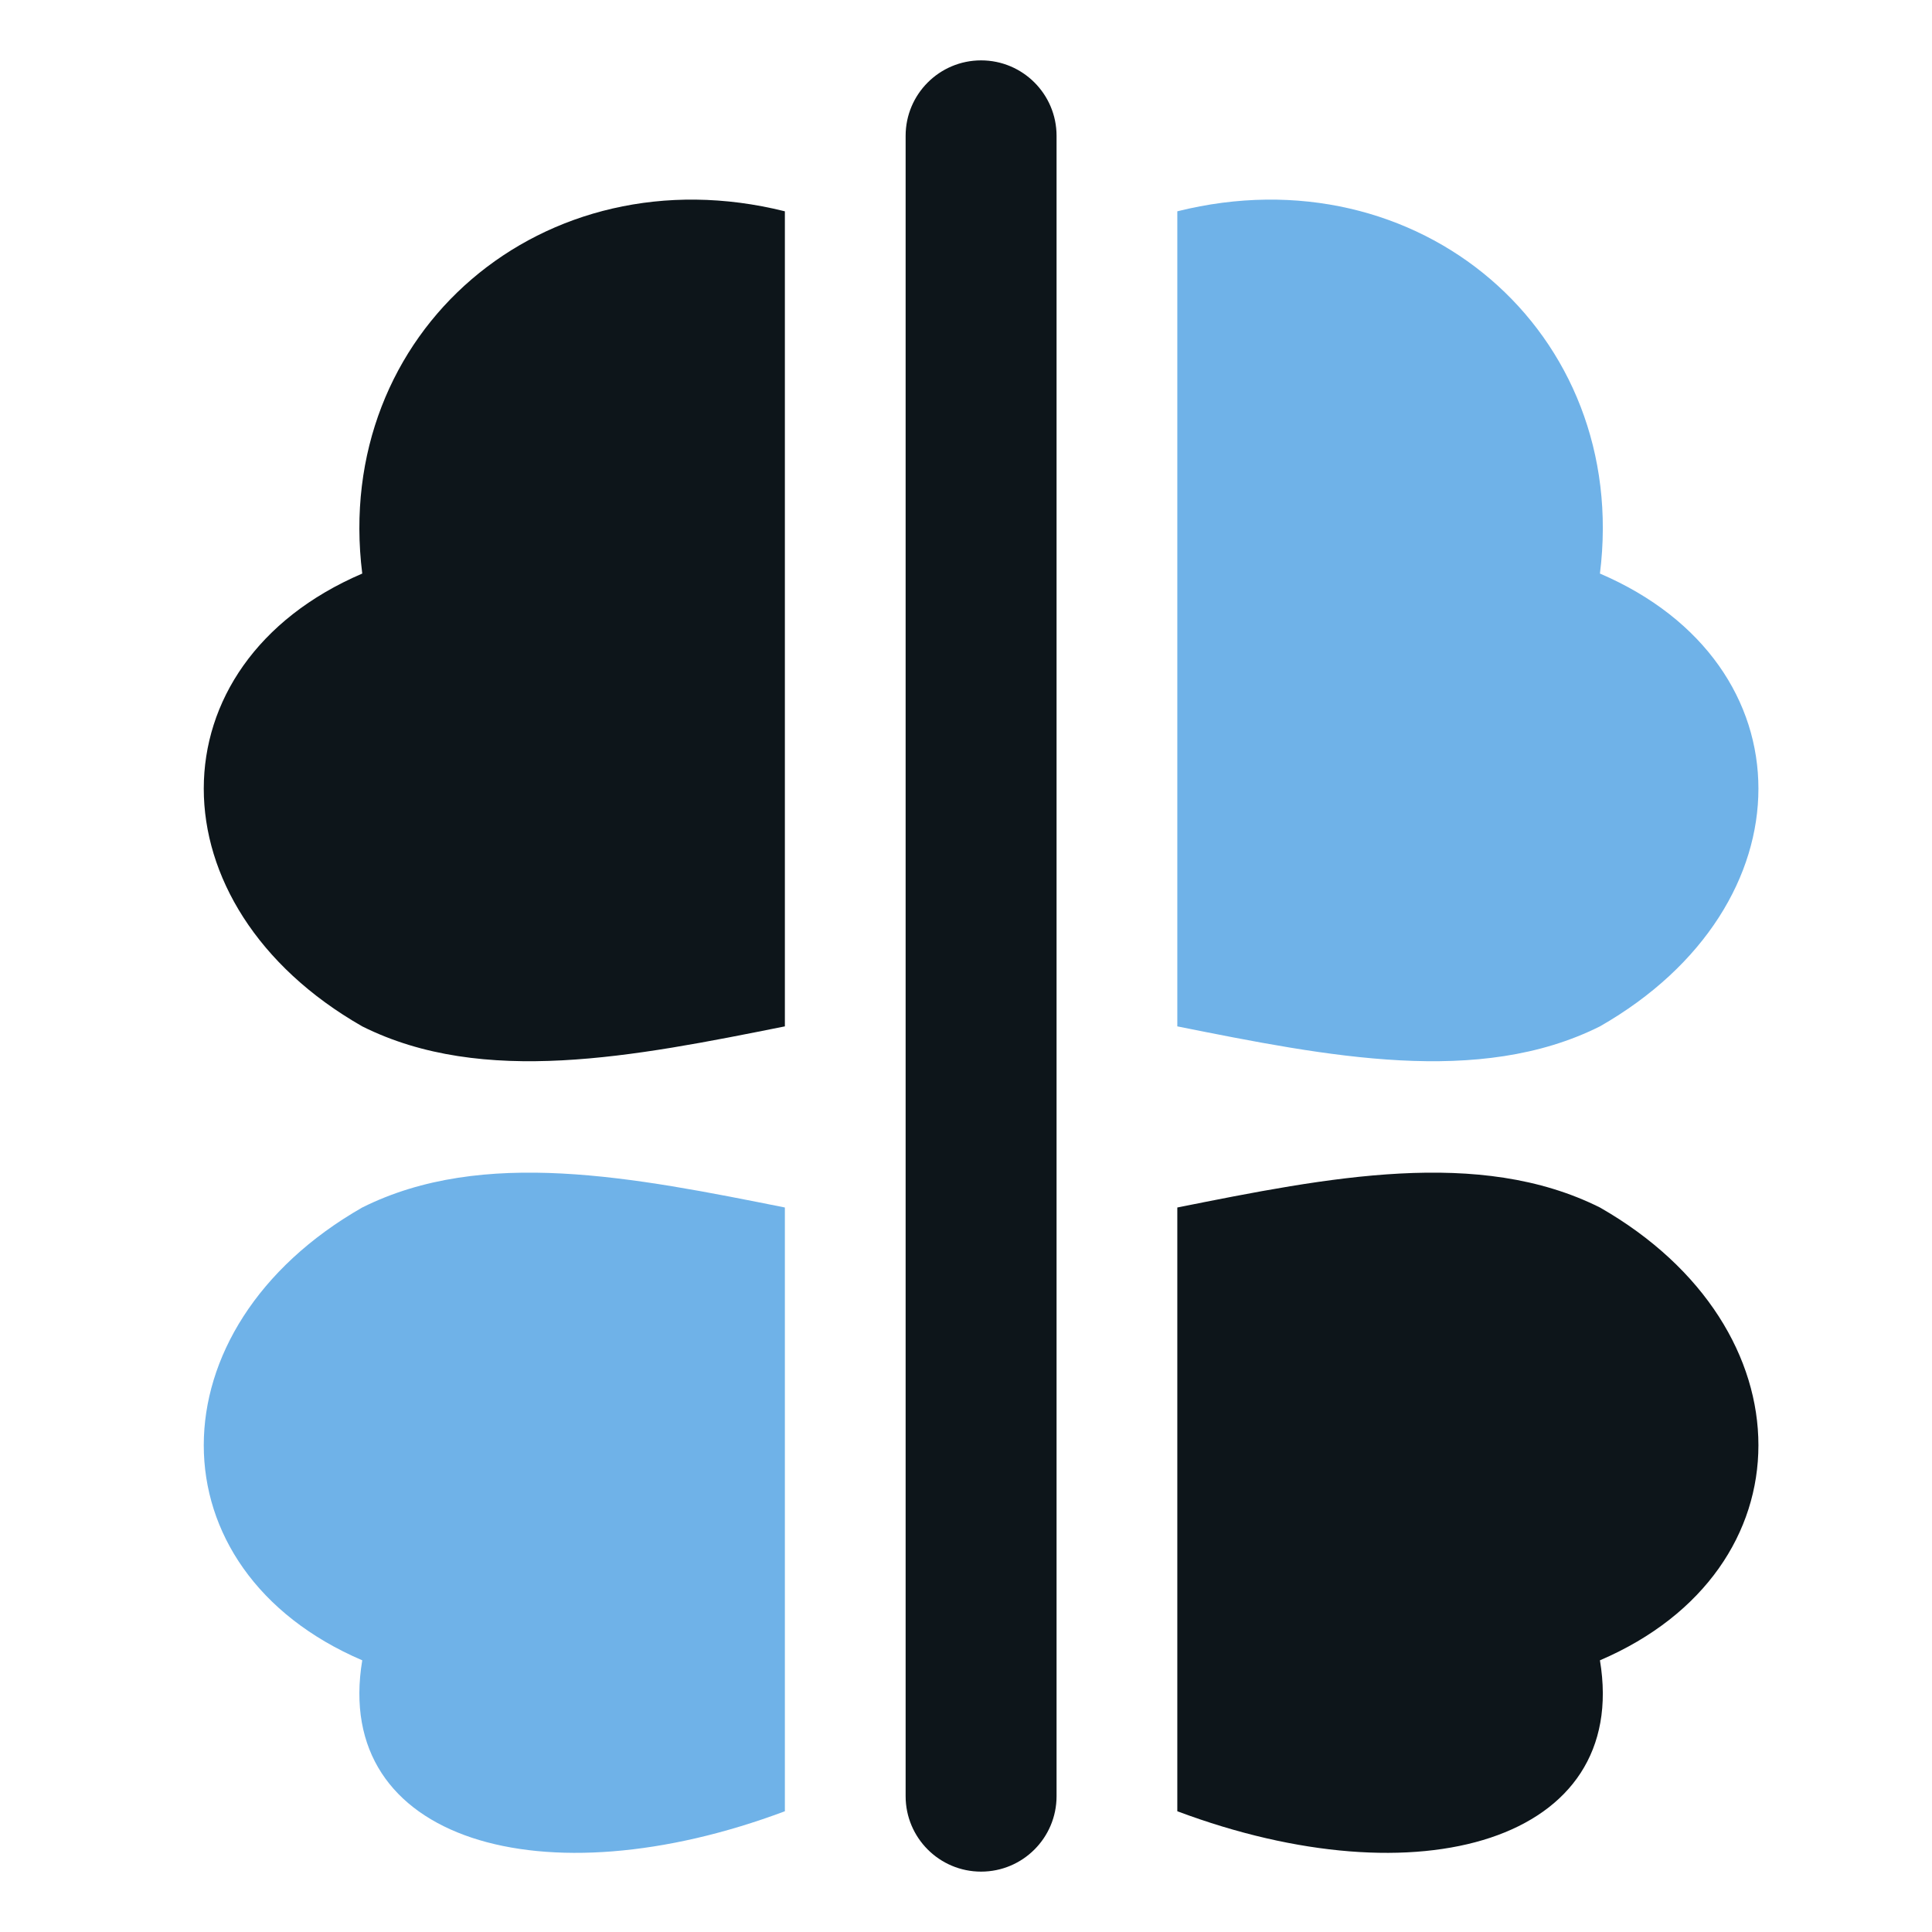
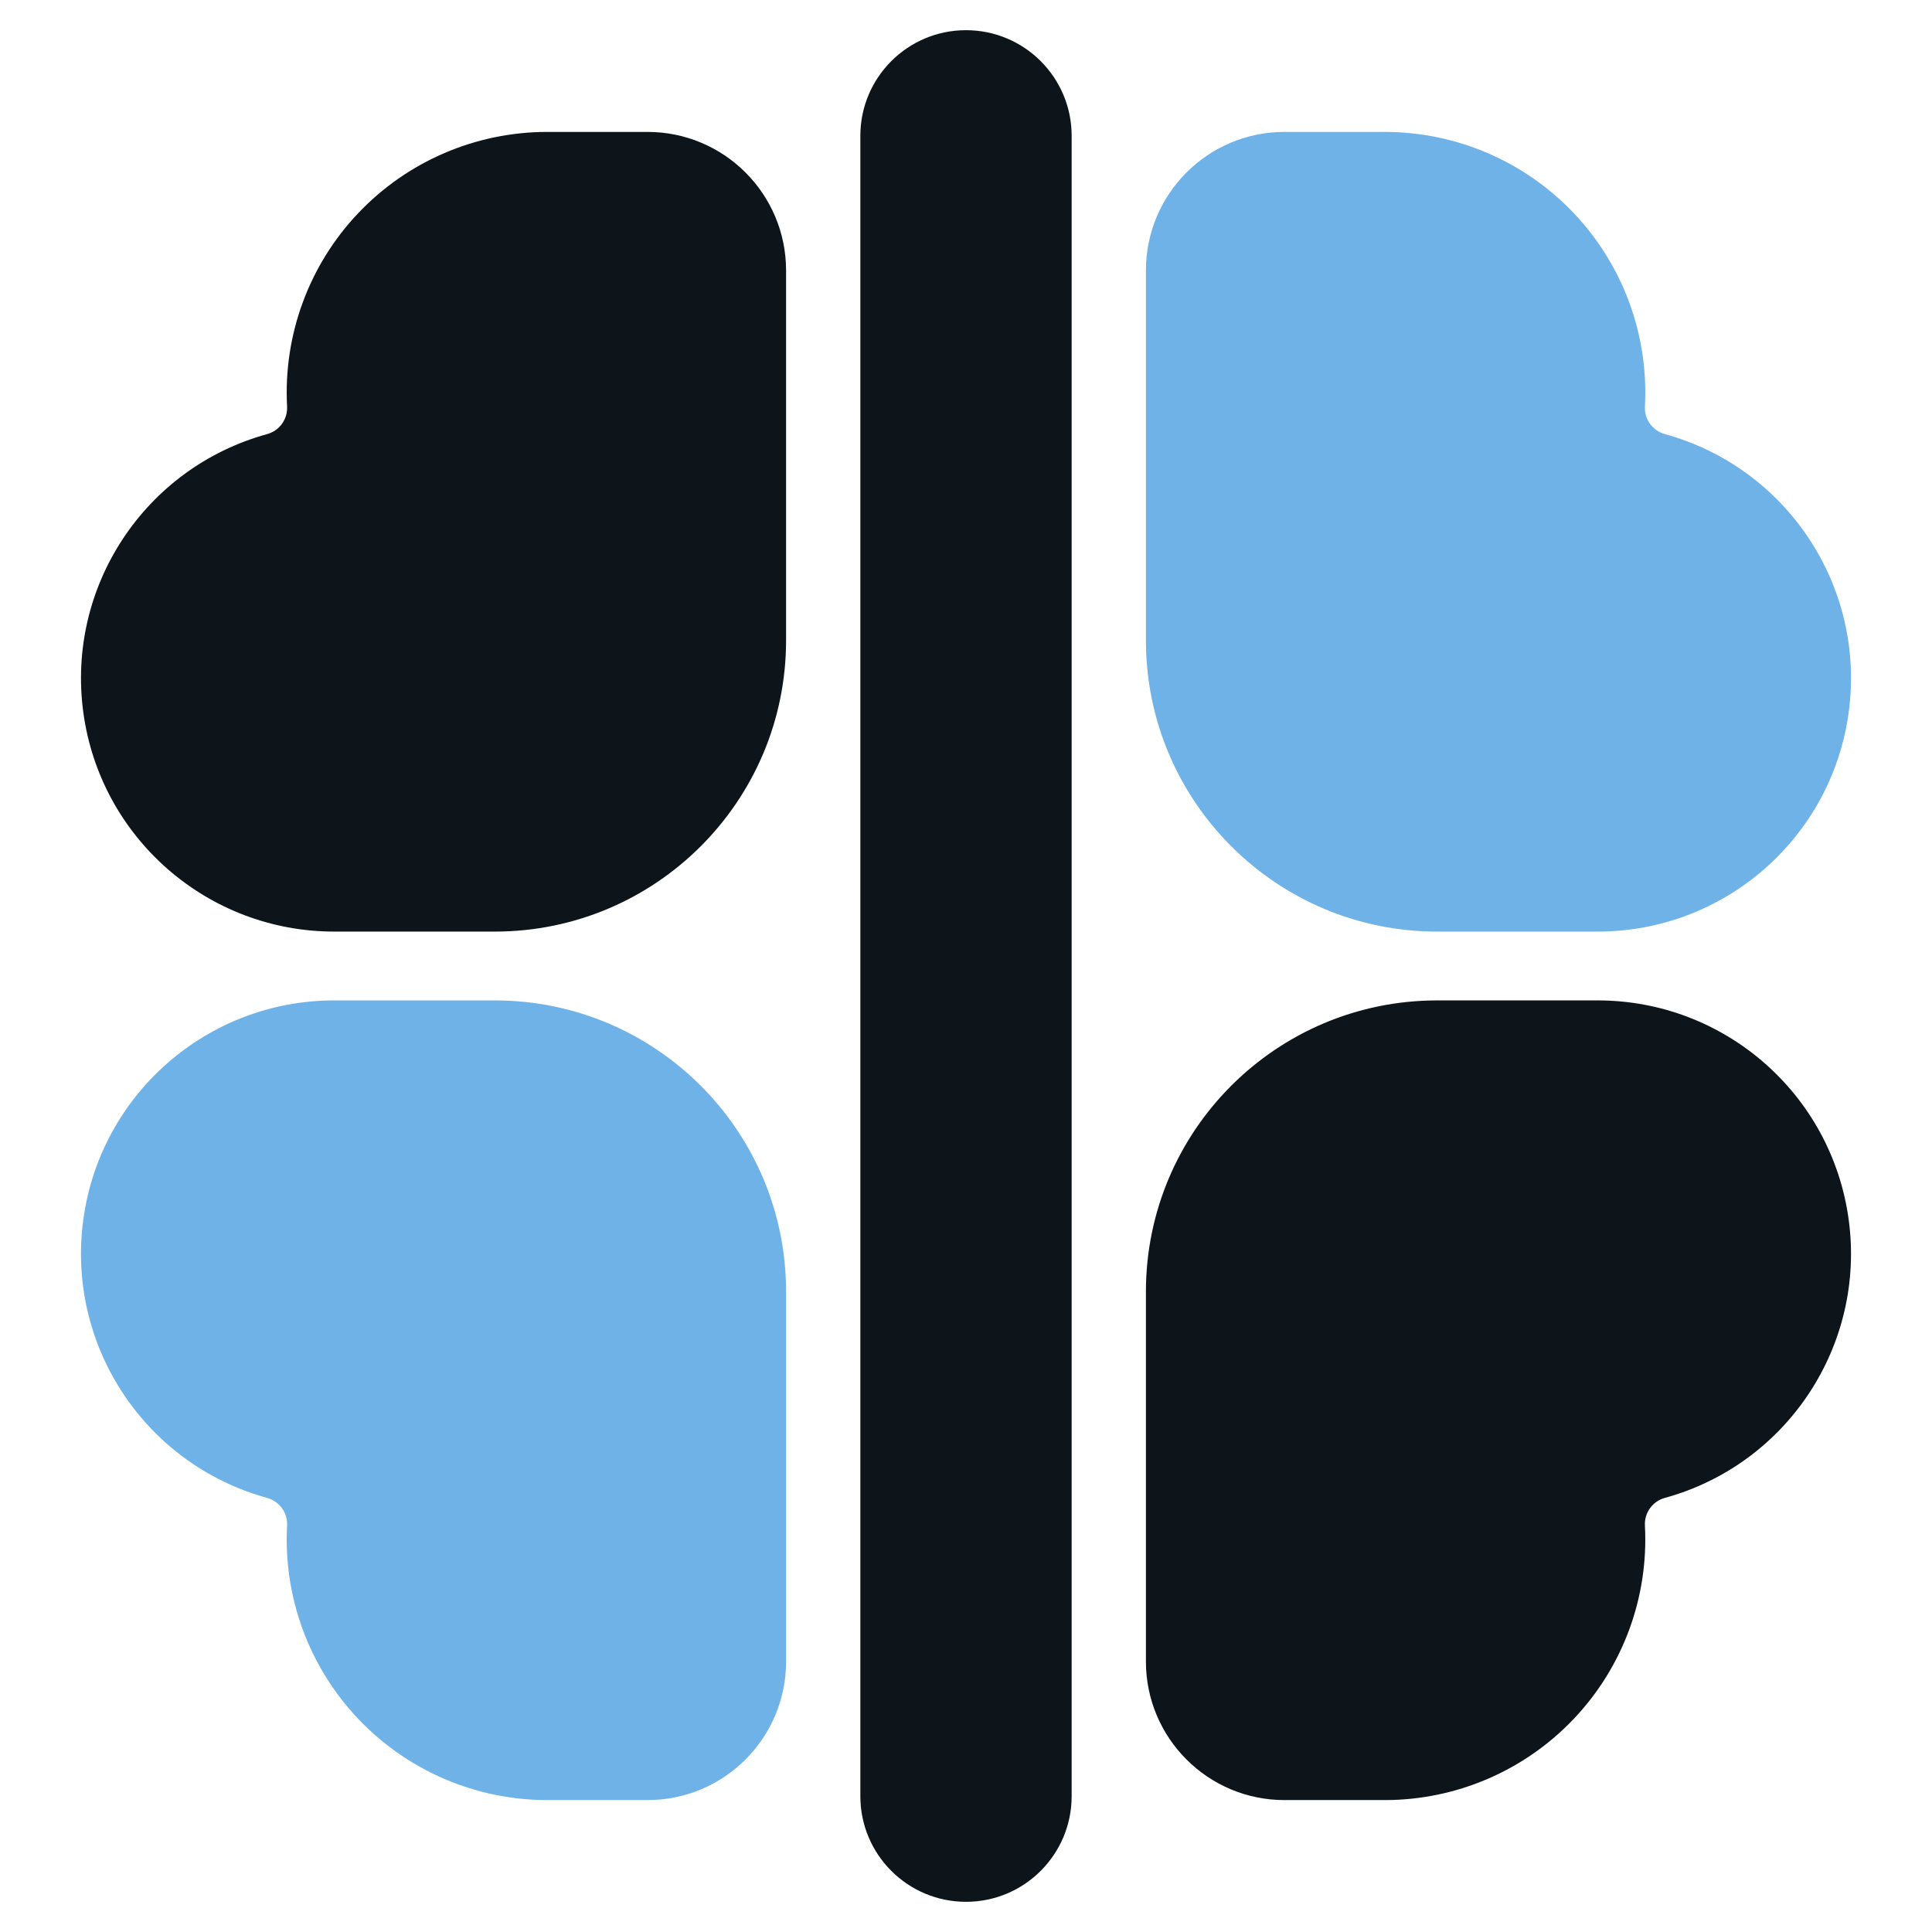
<svg xmlns="http://www.w3.org/2000/svg" viewBox="0 0 64 64" role="img" aria-labelledby="title desc">
-   <rect x="30" y="2" width="5" height="60" rx="2.5" fill="#0d151a" />
-   <path fill="#0d151a" d="M26 7c-8-2-15 4-14 12-7 3-7 11 0 15 4 2 9 1 14 0zM39 40c5-1 10-2 14 0 7 4 7 12 0 15 1 6-6 8-14 5z" />
-   <path fill="#6fb2e8" d="M39 7c8-2 15 4 14 12 7 3 7 11 0 15-4 2-9 1-14 0zM26 40c-5-1-10-2-14 0-7 4-7 12 0 15-1 6 6 8 14 5z" />
+   <rect x="28.5" y="1" width="7" height="62" rx="3.5" fill="#0d151a" />
+   <path fill="#0d151a" d="M11.08 30.86A8.39 8.39 0 0 1 8.85 14.38A0.9 0.9 0 0 0 9.51 13.46A8.63 8.63 0 0 1 18.13 4.37L21.45 4.37A4.59 4.59 0 0 1 26.04 8.96L26.04 21.21A9.65 9.65 0 0 1 16.39 30.86ZM52.92 33.14A8.39 8.39 0 0 1 55.15 49.62A0.9 0.9 0 0 0 54.49 50.54A8.63 8.63 0 0 1 45.87 59.63L42.55 59.63A4.59 4.59 0 0 1 37.96 55.04L37.96 42.79A9.65 9.65 0 0 1 47.61 33.14Z" />
+   <path fill="#6fb2e8" d="M52.92 30.86A8.39 8.39 0 0 0 55.15 14.38A0.9 0.9 0 0 1 54.49 13.46A8.63 8.63 0 0 0 45.87 4.37L42.55 4.37A4.59 4.59 0 0 0 37.96 8.96L37.96 21.21A9.65 9.65 0 0 0 47.61 30.86ZM11.08 33.14A8.39 8.39 0 0 0 8.85 49.62A0.9 0.9 0 0 1 9.51 50.54A8.63 8.63 0 0 0 18.13 59.63L21.45 59.63A4.59 4.59 0 0 0 26.04 55.04L26.04 42.79A9.65 9.65 0 0 0 16.39 33.14Z" />
</svg>
